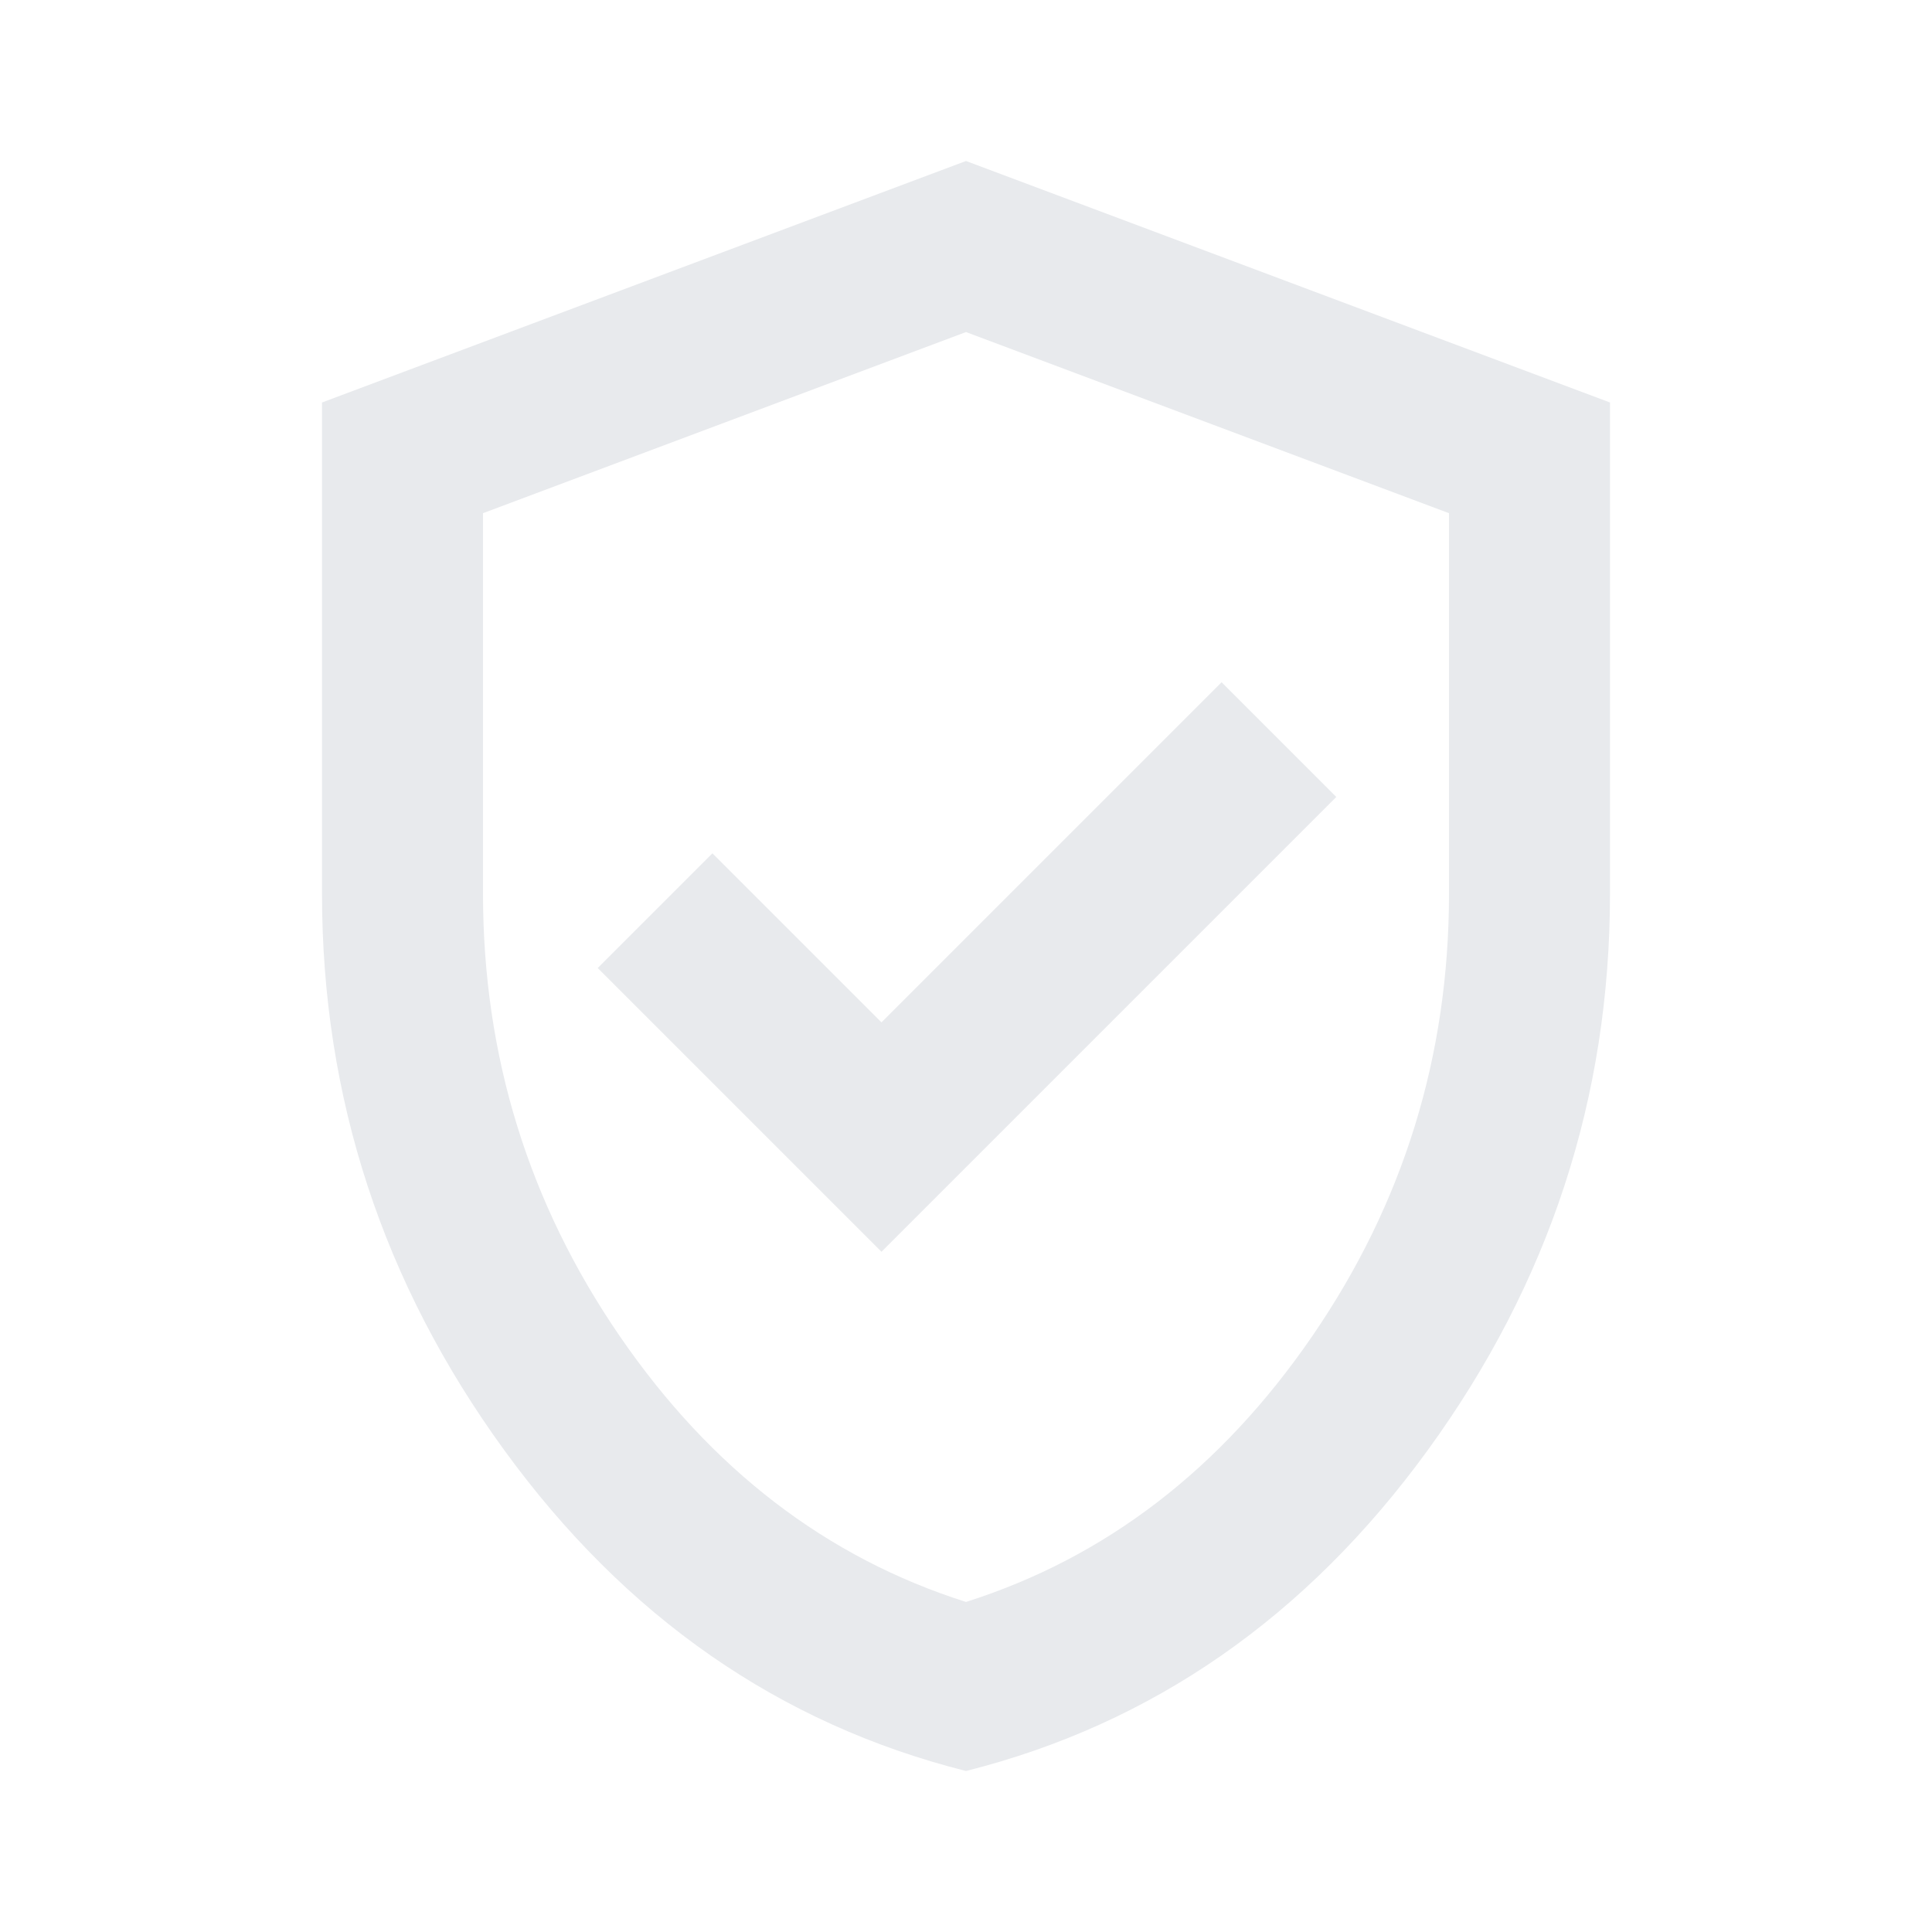
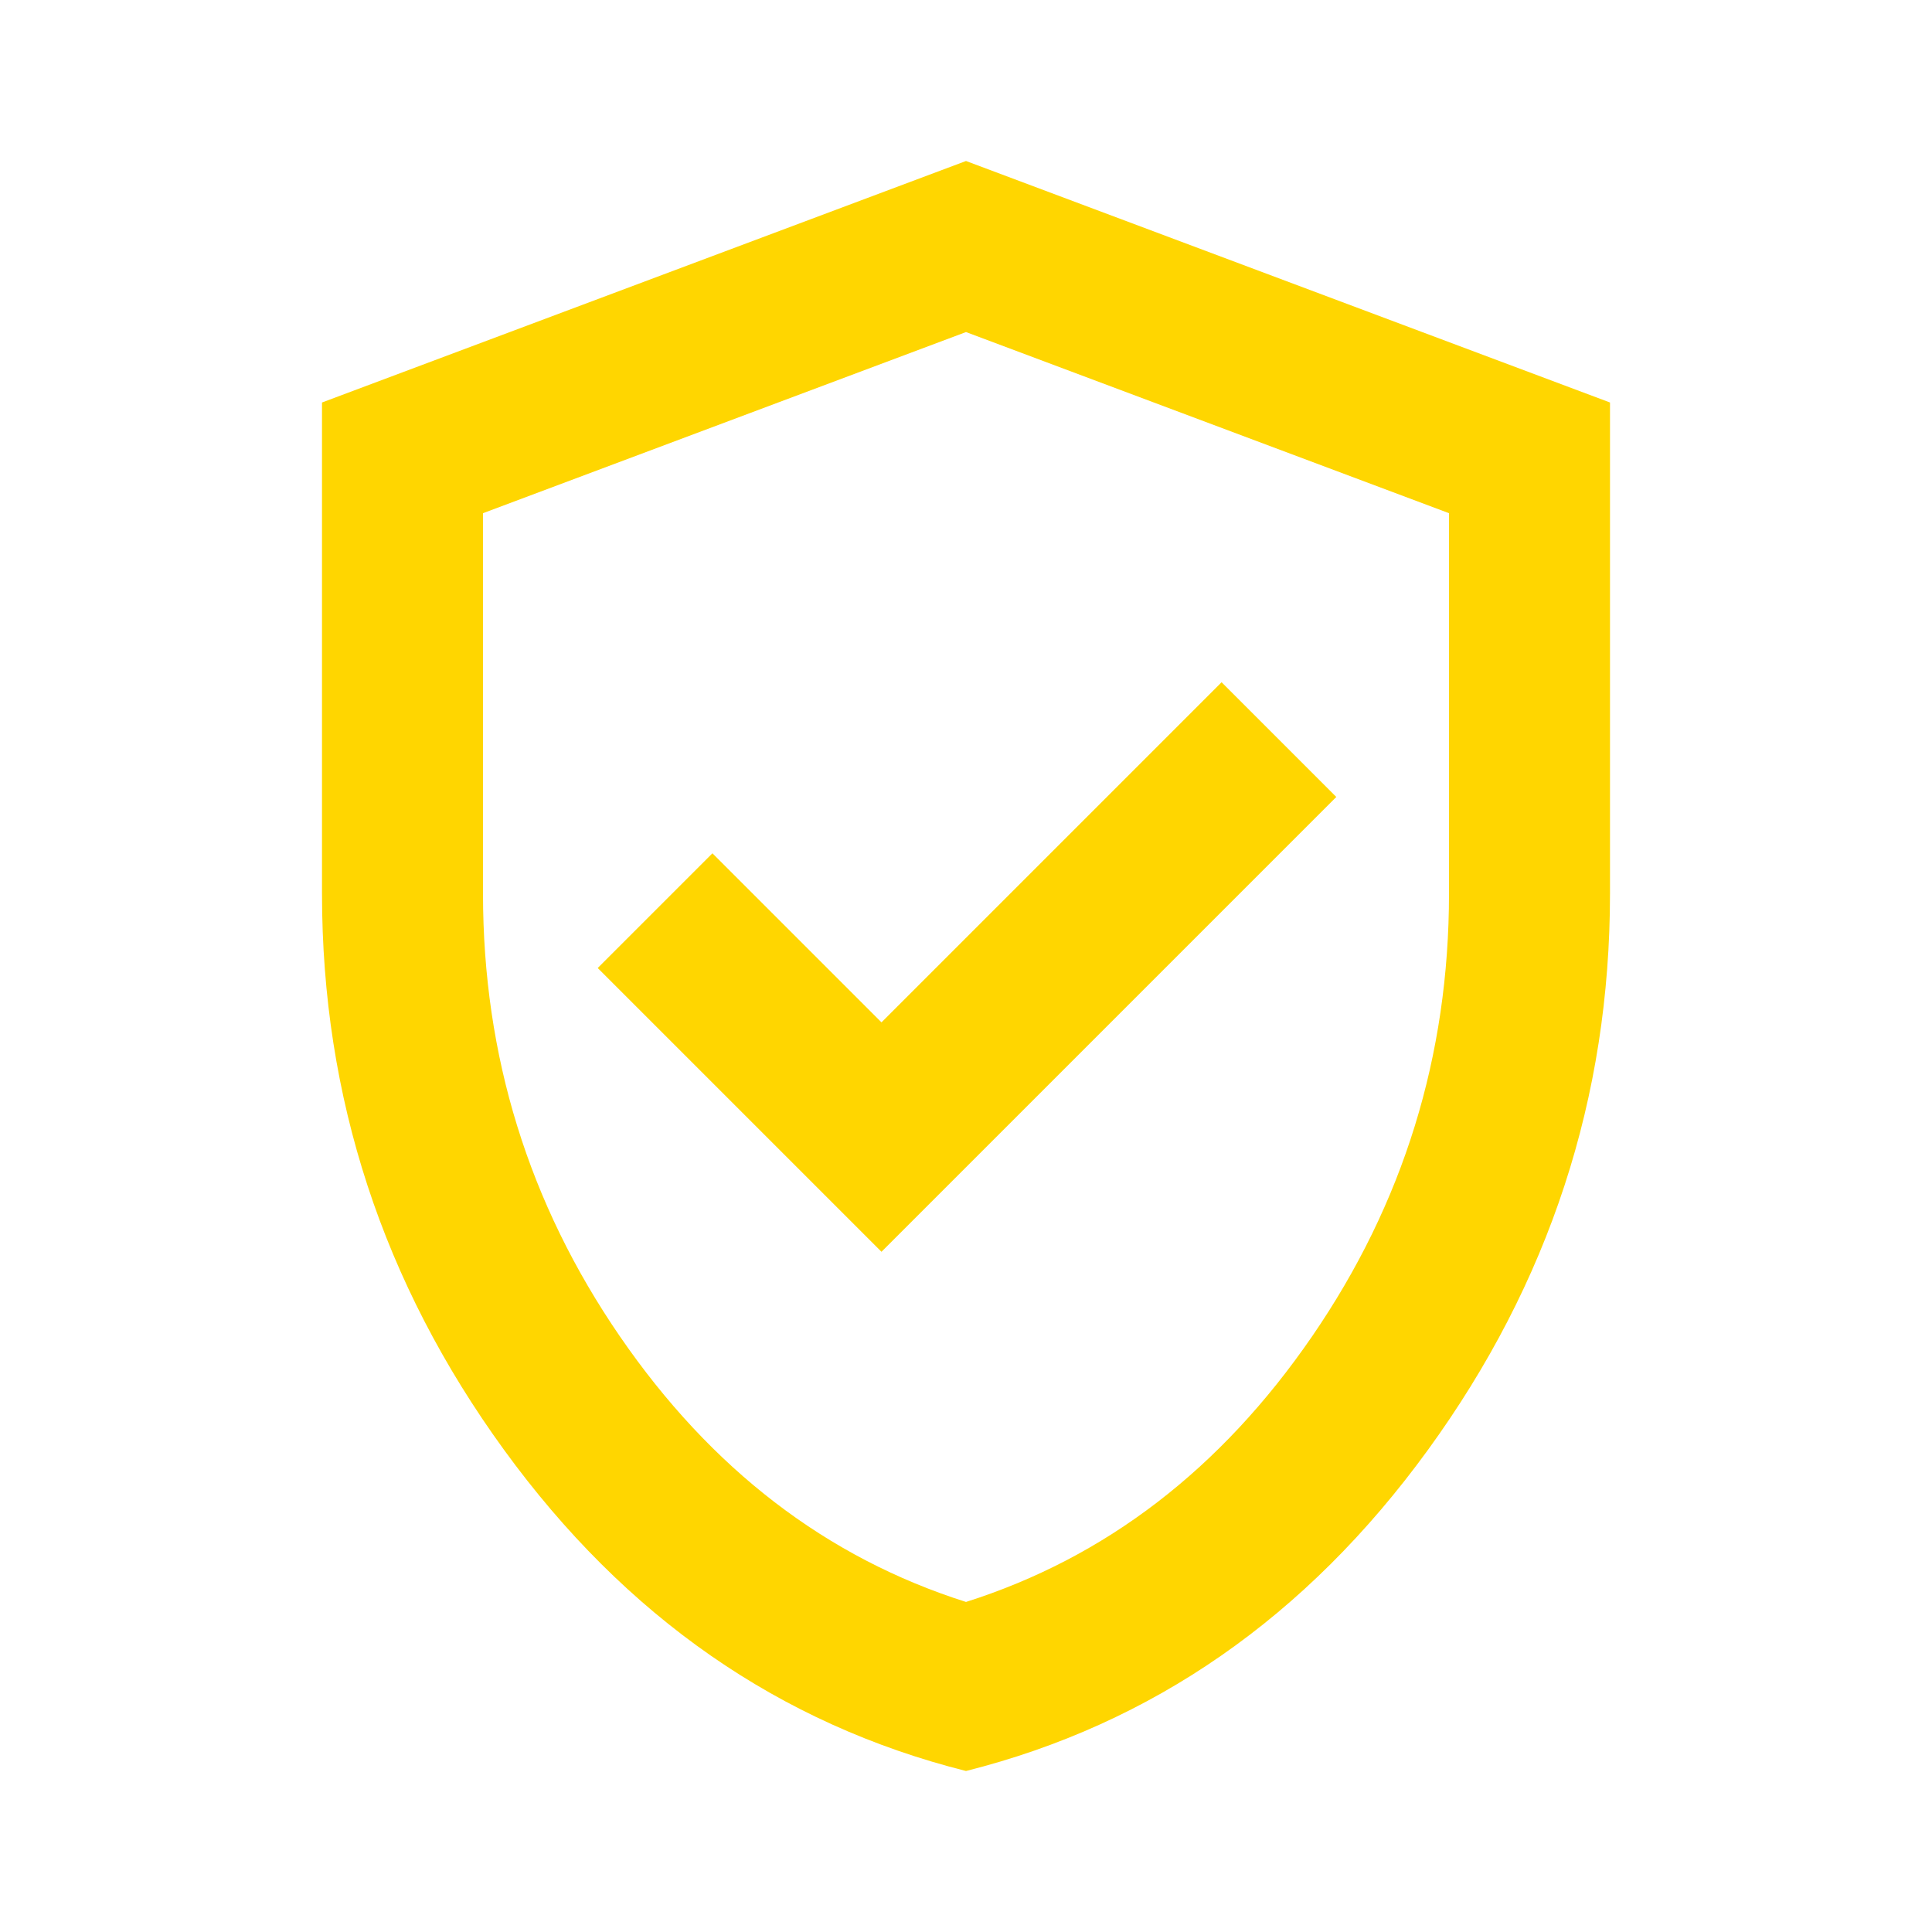
- <svg xmlns="http://www.w3.org/2000/svg" height="24px" viewBox="0 -960 960 960" width="24px" fill="#e8eaed">
+ <svg xmlns="http://www.w3.org/2000/svg" height="24px" viewBox="0 -960 960 960" width="24px" fill="#ffd600">
  <path d="m438-338 226-226-57-57-169 169-84-84-57 57 141 141Zm42 258q-139-35-229.5-159.5T160-516v-244l320-120 320 120v244q0 152-90.5 276.5T480-80Zm0-84q104-33 172-132t68-220v-189l-240-90-240 90v189q0 121 68 220t172 132Zm0-316Z" />
</svg>
